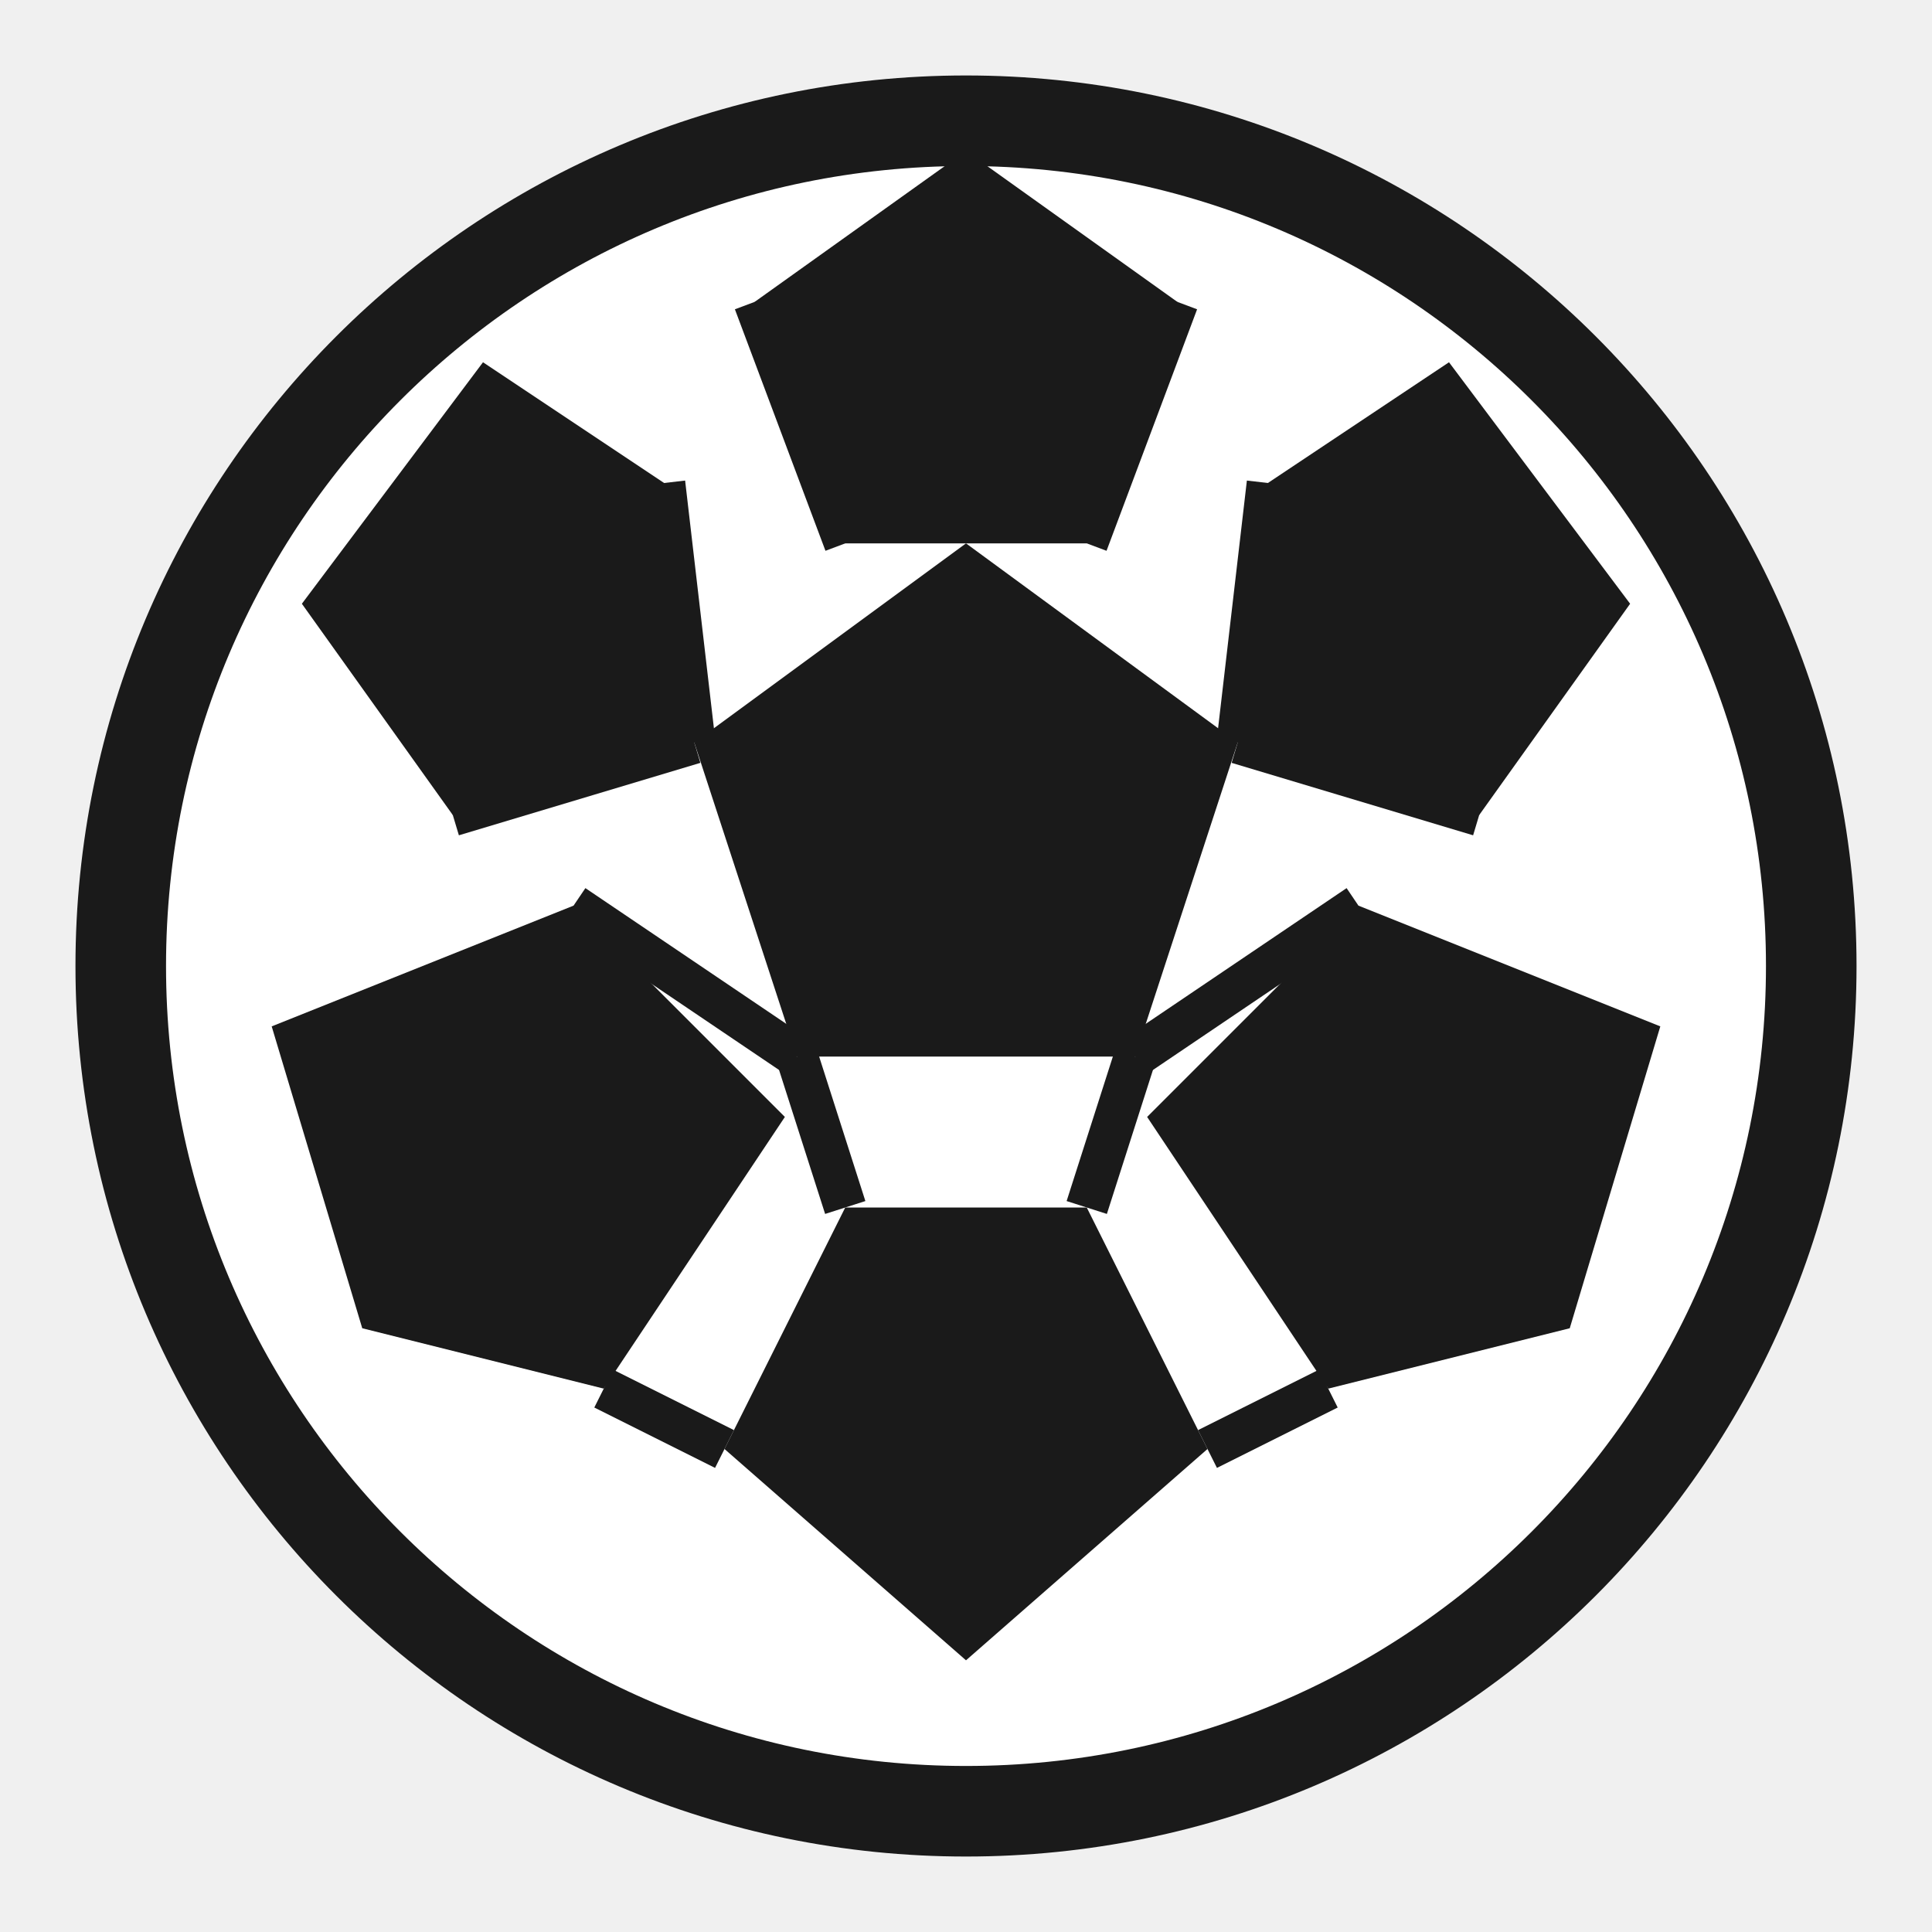
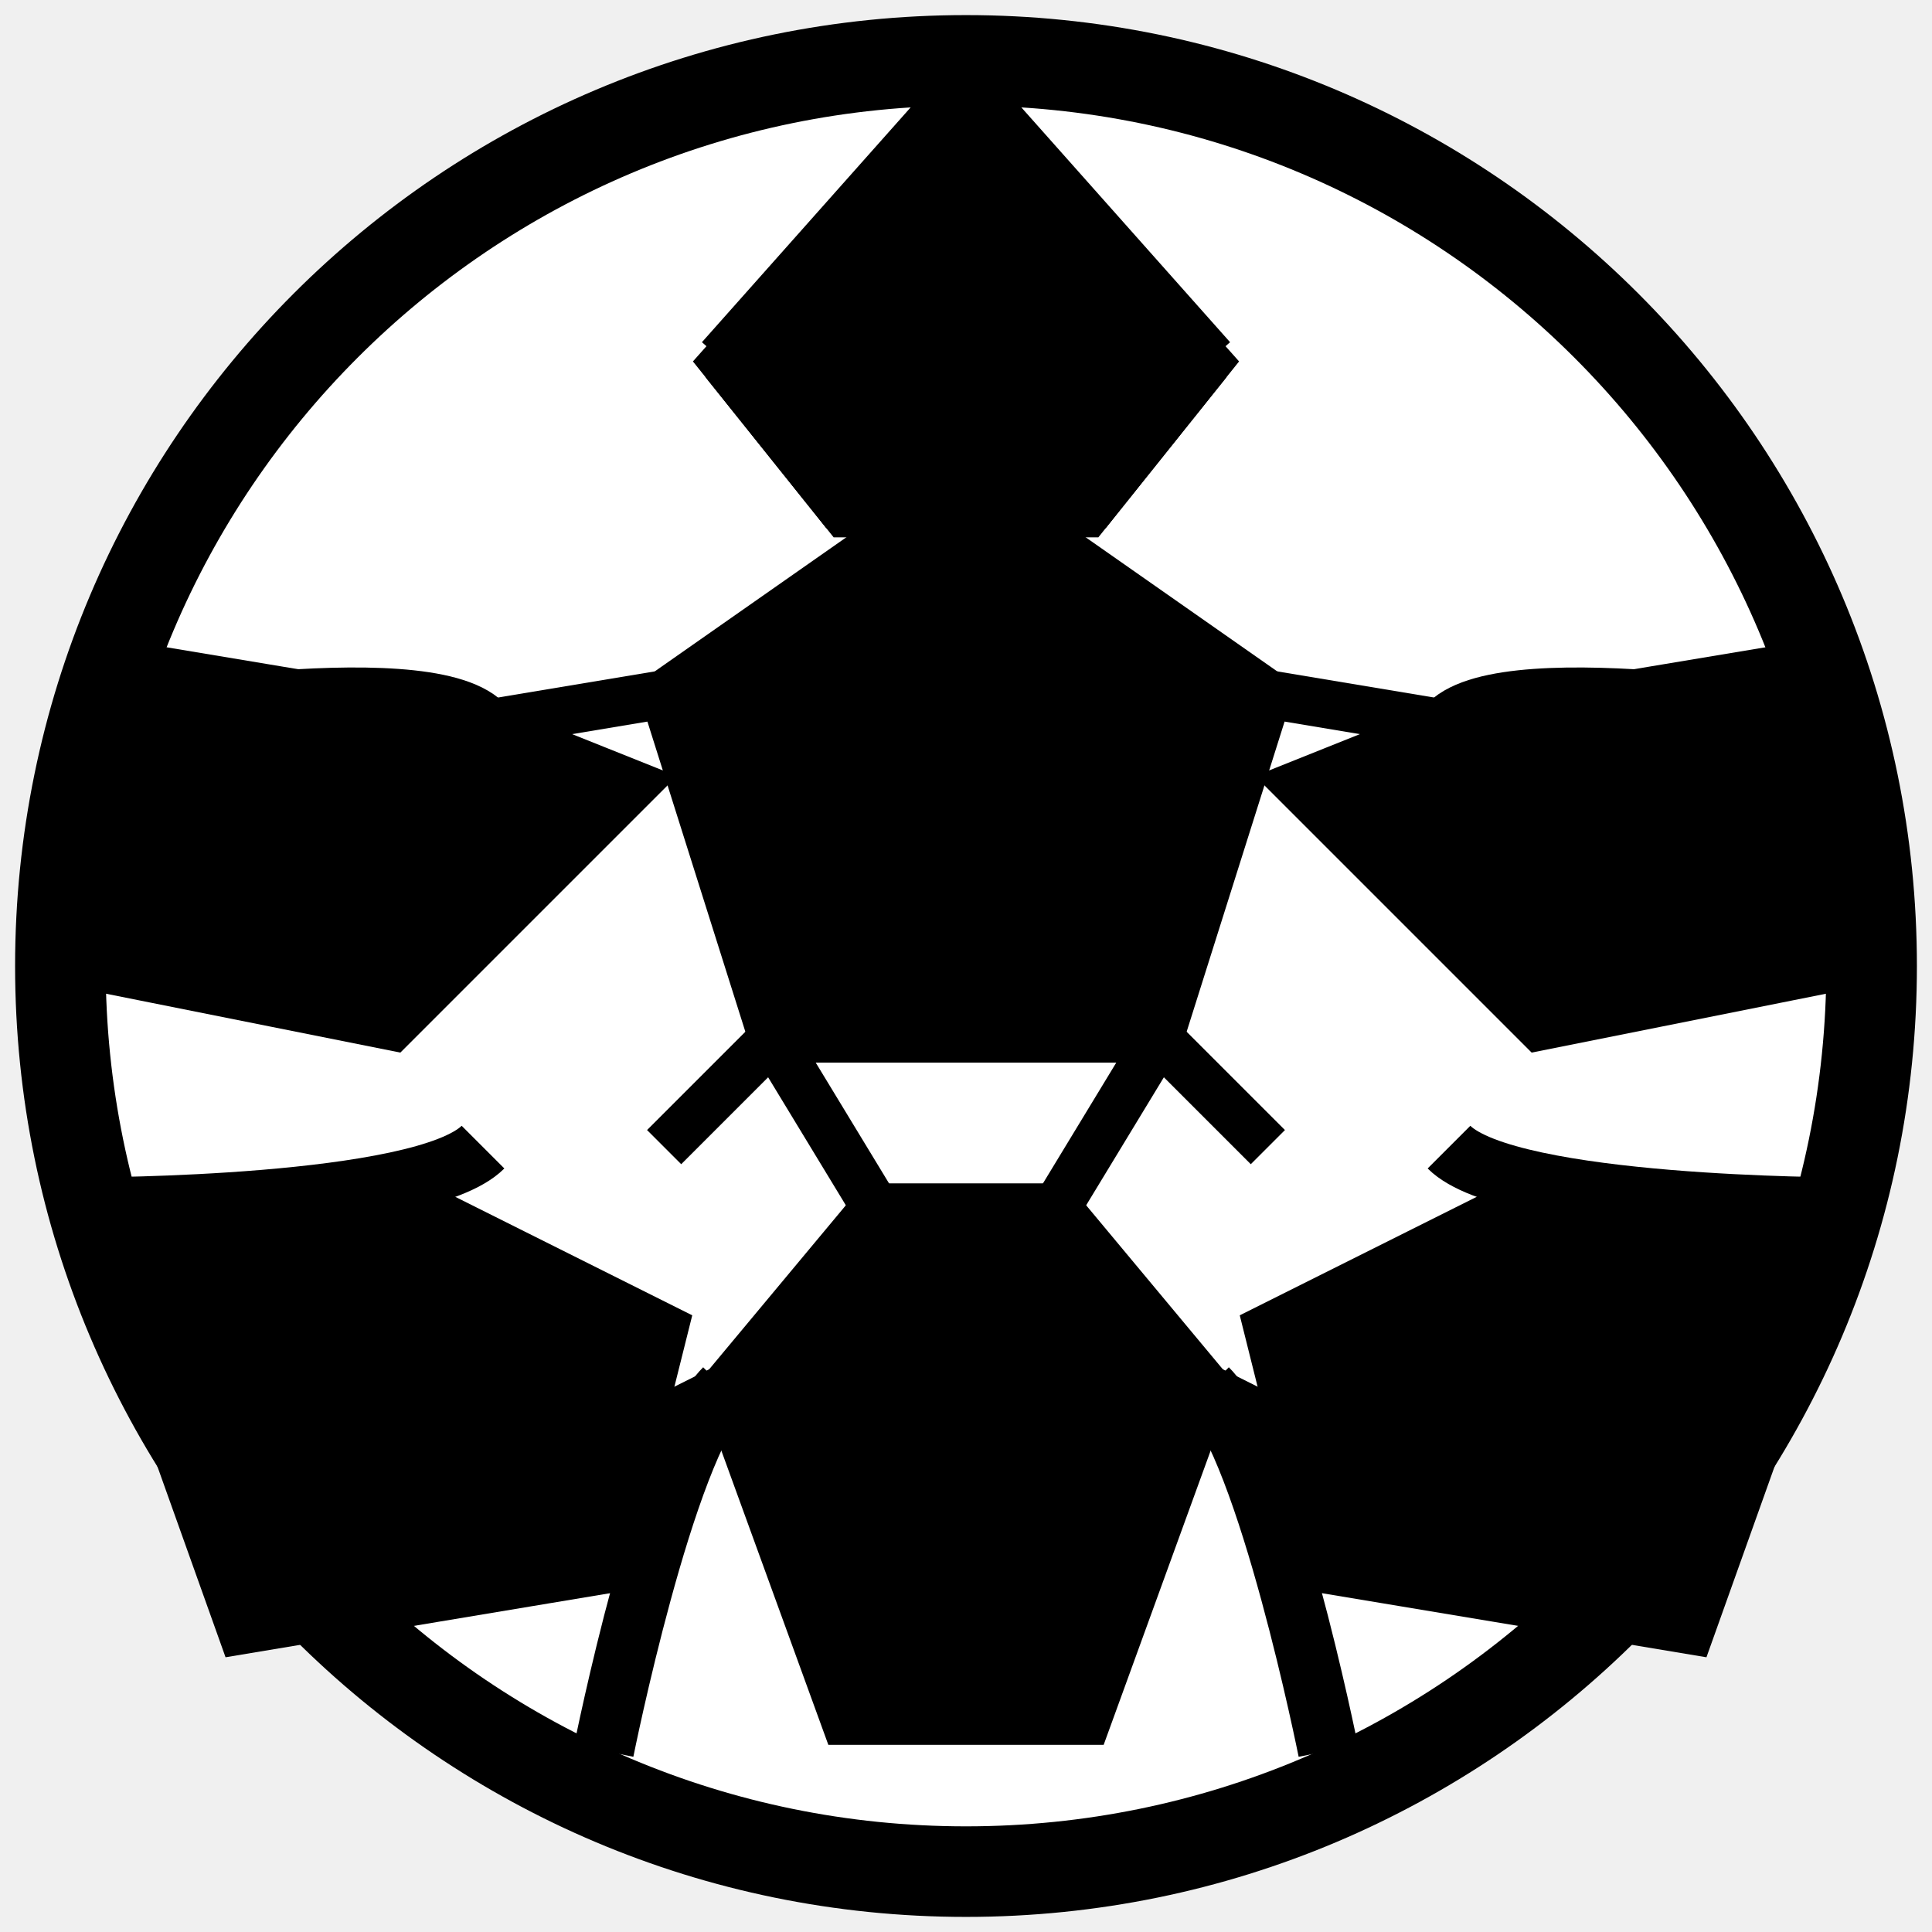
<svg xmlns="http://www.w3.org/2000/svg" width="32" height="32" viewBox="0 0 32 32">
-   <circle cx="16" cy="16" r="14" fill="#FFFFFF" stroke="#1a1a1a" stroke-width="1.5" />
-   <polygon points="16,9 20.5,12.3 18.8,17.5 13.2,17.5 11.5,12.3" fill="#1a1a1a" />
-   <polygon points="16,2.5 19.5,5 18,9 14,9 12.5,5" fill="#1a1a1a" />
-   <polygon points="24,6 27,10 24.5,13.5 20.5,12.3 21,8" fill="#1a1a1a" />
-   <polygon points="27.5,17 26,22 22,23 19,18.5 22.5,15" fill="#1a1a1a" />
-   <polygon points="4.5,17 9.5,15 13,18.5 10,23 6,22" fill="#1a1a1a" />
-   <polygon points="8,6 11,8 11.5,12.3 7.5,13.5 5,10" fill="#1a1a1a" />
-   <polygon points="12,24 14,20 18,20 20,24 16,27.5" fill="#1a1a1a" />
-   <line x1="14" y1="9" x2="12.5" y2="5" stroke="#1a1a1a" stroke-width="0.7" />
-   <line x1="18" y1="9" x2="19.5" y2="5" stroke="#1a1a1a" stroke-width="0.7" />
-   <line x1="20.5" y1="12.3" x2="24.5" y2="13.5" stroke="#1a1a1a" stroke-width="0.7" />
-   <line x1="21" y1="8" x2="20.5" y2="12.3" stroke="#1a1a1a" stroke-width="0.7" />
-   <line x1="18.8" y1="17.5" x2="22.5" y2="15" stroke="#1a1a1a" stroke-width="0.7" />
-   <line x1="18.8" y1="17.5" x2="18" y2="20" stroke="#1a1a1a" stroke-width="0.7" />
-   <line x1="13.2" y1="17.5" x2="14" y2="20" stroke="#1a1a1a" stroke-width="0.7" />
-   <line x1="13.2" y1="17.5" x2="9.5" y2="15" stroke="#1a1a1a" stroke-width="0.7" />
-   <line x1="11.5" y1="12.3" x2="7.5" y2="13.5" stroke="#1a1a1a" stroke-width="0.7" />
-   <line x1="11" y1="8" x2="11.5" y2="12.3" stroke="#1a1a1a" stroke-width="0.7" />
-   <line x1="20" y1="24" x2="22" y2="23" stroke="#1a1a1a" stroke-width="0.7" />
-   <line x1="12" y1="24" x2="10" y2="23" stroke="#1a1a1a" stroke-width="0.7" />
+   <circle cx="16" cy="16" r="15" fill="#FFFFFF" stroke="#000000" stroke-width="1.5" />
+   <path d="M16,1.5 C16,1.5 12,6 12,6" stroke="#000" stroke-width="1" fill="none" />
+   <path d="M16,1.5 C16,1.5 20,6 20,6" stroke="#000" stroke-width="1" fill="none" />
+   <path d="M30.5,12 C30.5,12 25,11 24,12" stroke="#000" stroke-width="1" fill="none" />
+   <path d="M30.5,20 C30.5,20 25,20 24,19" stroke="#000" stroke-width="1" fill="none" />
+   <path d="M22,29 C22,29 21,24 20,23" stroke="#000" stroke-width="1" fill="none" />
+   <path d="M10,29 C10,29 11,24 12,23" stroke="#000" stroke-width="1" fill="none" />
+   <path d="M1.5,20 C1.5,20 7,20 8,19" stroke="#000" stroke-width="1" fill="none" />
+   <path d="M1.5,12 C1.5,12 7,11 8,12" stroke="#000" stroke-width="1" fill="none" />
+   <polygon points="16,8 21,11.5 19.2,17.2 12.8,17.2 11,11.5" fill="#000000" stroke="#000" stroke-width="0.8" />
+   <polygon points="16,1.5 20,6 18,8.5 14,8.5 12,6" fill="#000000" stroke="#000" stroke-width="0.8" />
+   <polygon points="24,12 30,11 30.5,16 25.5,17 21.5,13" fill="#000000" stroke="#000" stroke-width="0.8" />
+   <polygon points="25,20 30.5,20 28,27 22,26 21,22" fill="#000000" stroke="#000" stroke-width="0.8" />
+   <polygon points="12,23 14.5,20 17.5,20 20,23 18,28.5 14,28.5" fill="#000000" stroke="#000" stroke-width="0.8" />
+   <polygon points="7,20 11,22 10,26 4,27 1.5,20" fill="#000000" stroke="#000" stroke-width="0.8" />
+   <polygon points="8,12 10.5,13 6.5,17 1.5,16 2,11" fill="#000000" stroke="#000" stroke-width="0.8" />
+   <line x1="12" y1="6" x2="14" y2="8.5" stroke="#000" stroke-width="0.8" />
+   <line x1="20" y1="6" x2="18" y2="8.5" stroke="#000" stroke-width="0.8" />
+   <line x1="21" y1="11.5" x2="24" y2="12" stroke="#000" stroke-width="0.8" />
+   <line x1="19.2" y1="17.2" x2="21" y2="19" stroke="#000" stroke-width="0.8" />
+   <line x1="17.5" y1="20" x2="19.2" y2="17.2" stroke="#000" stroke-width="0.8" />
+   <line x1="14.5" y1="20" x2="12.8" y2="17.2" stroke="#000" stroke-width="0.8" />
+   <line x1="12.8" y1="17.2" x2="11" y2="19" stroke="#000" stroke-width="0.8" />
+   <line x1="11" y1="11.5" x2="8" y2="12" stroke="#000" stroke-width="0.8" />
+   <line x1="20" y1="23" x2="22" y2="24" stroke="#000" stroke-width="0.8" />
+   <line x1="12" y1="23" x2="10" y2="24" stroke="#000" stroke-width="0.8" />
</svg>
